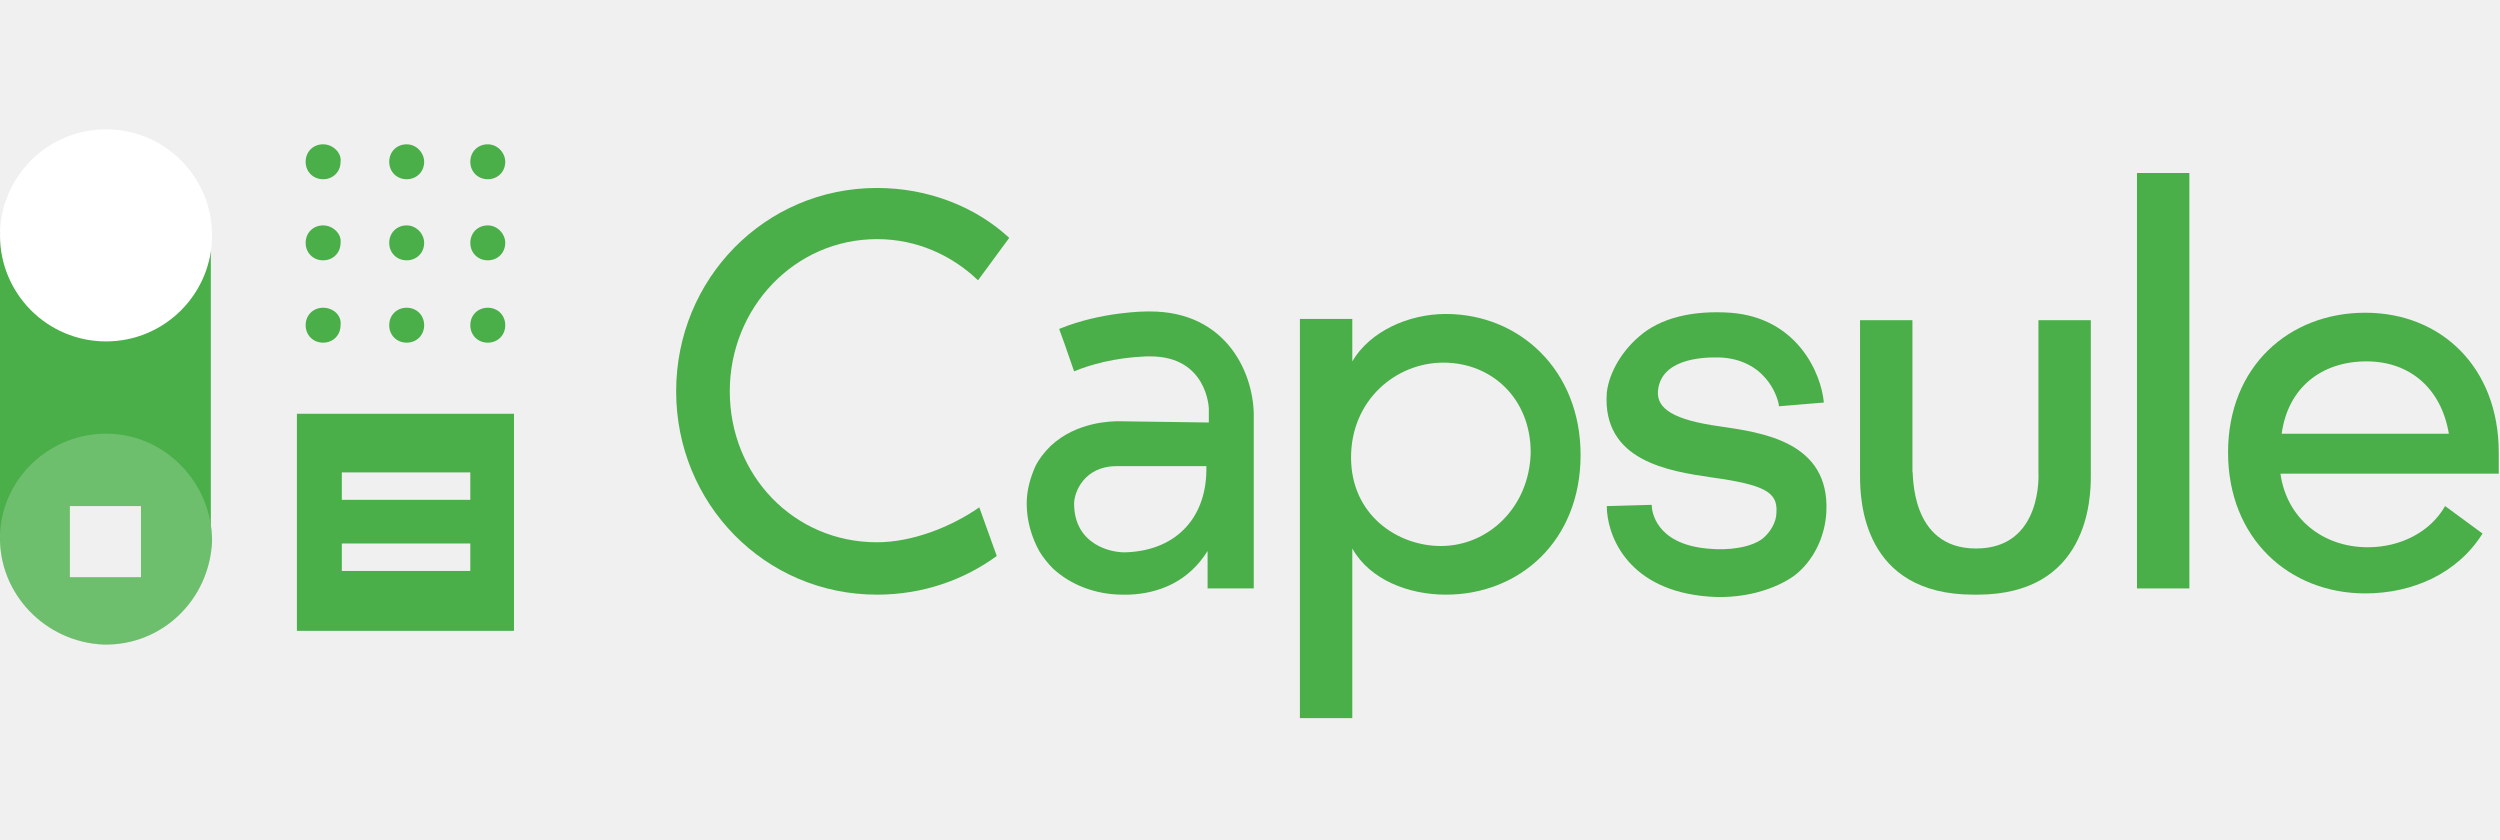
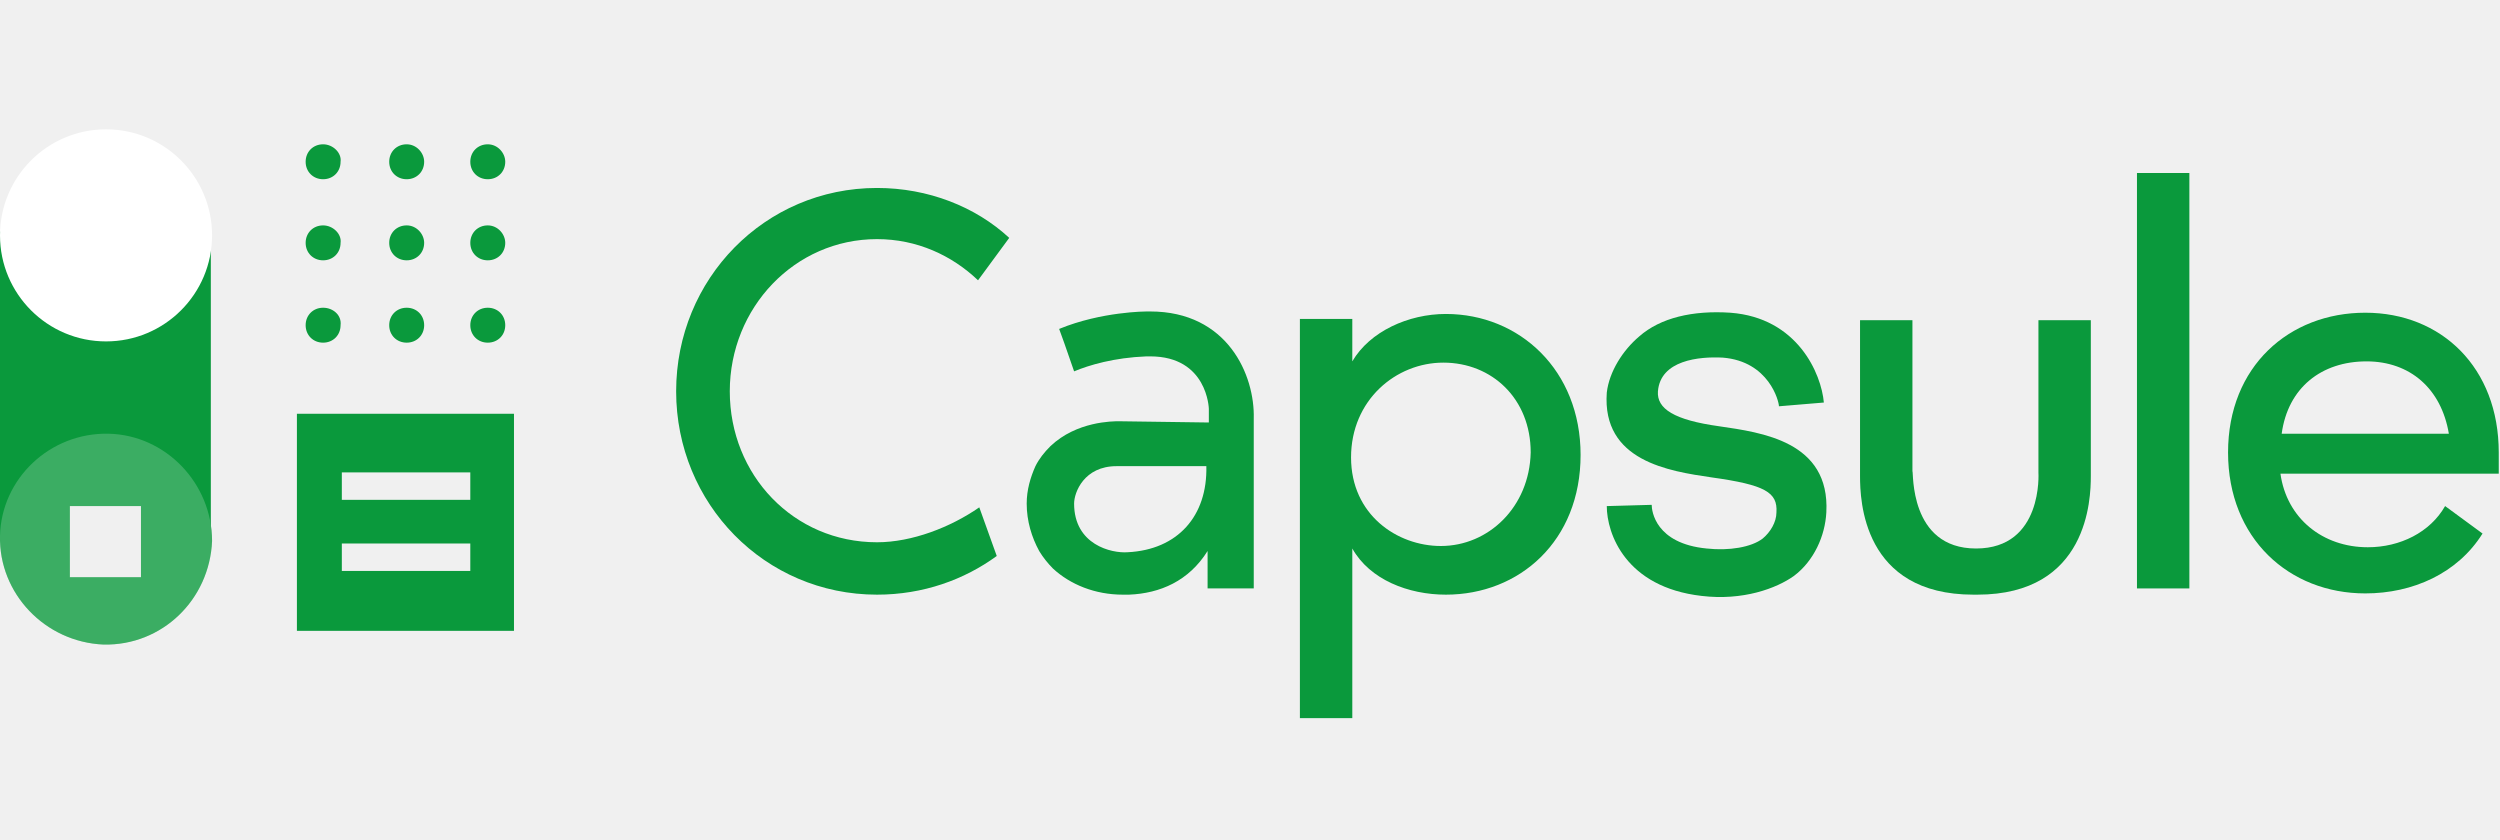
<svg xmlns="http://www.w3.org/2000/svg" width="140" height="47" viewBox="0 0 140 47" fill="none">
  <g clip-path="url(#clip0)">
-     <path d="M96.267 23.87C93.752 23.52 92.774 22.892 92.844 21.914C92.984 20.167 95.15 19.957 96.477 20.027C99.062 20.237 99.621 22.473 99.621 22.752L102.136 22.542C101.996 20.936 100.669 17.792 96.896 17.512C94.8 17.373 92.984 17.792 91.796 18.84C90.888 19.608 90.12 20.796 89.98 21.983C89.701 25.826 93.473 26.385 95.848 26.734C98.852 27.153 99.551 27.572 99.481 28.69C99.481 29.249 99.132 29.808 98.713 30.157C98.084 30.646 96.826 30.856 95.569 30.716C92.705 30.436 92.495 28.62 92.495 28.271L89.98 28.341C89.98 29.878 91.028 32.882 95.289 33.371C97.595 33.65 99.481 32.952 100.459 32.253C101.577 31.415 102.206 30.017 102.275 28.69C102.485 24.708 98.643 24.219 96.267 23.87Z" fill="#4AAF49" />
-     <path d="M110.659 30.716C114.431 30.716 114.152 26.455 114.152 26.455V17.932H117.086V26.385C117.086 26.385 117.086 26.455 117.086 26.664C117.086 27.922 116.946 33.301 110.728 33.301H110.519C104.301 33.301 104.162 27.991 104.162 26.664C104.162 26.524 104.162 26.385 104.162 26.385V17.932H107.096V26.385C107.166 26.385 106.886 30.716 110.659 30.716Z" fill="#4AAF49" />
-     <path d="M136.926 28.34C136.088 29.808 134.411 30.646 132.595 30.646C130.08 30.646 128.054 29.039 127.705 26.524H139.93C139.93 26.175 139.93 25.686 139.93 25.337C139.93 20.586 136.717 17.512 132.455 17.512C128.194 17.512 124.771 20.516 124.771 25.337C124.771 30.157 128.194 33.231 132.455 33.231C135.11 33.231 137.625 32.113 139.022 29.878L136.926 28.34ZM132.525 20.237C134.97 20.237 136.717 21.774 137.136 24.289H127.774C128.124 21.704 130.01 20.237 132.525 20.237Z" fill="#4AAF49" />
-     <path d="M80.968 17.582C78.872 17.582 76.707 18.56 75.729 20.237V17.861H72.794V40.217H75.729V30.716C76.707 32.462 78.872 33.301 80.968 33.301C85.09 33.301 88.513 30.297 88.513 25.476C88.513 20.726 85.09 17.582 80.968 17.582ZM80.689 30.576C78.243 30.576 75.659 28.829 75.659 25.616C75.659 22.402 78.174 20.307 80.828 20.307C83.553 20.307 85.719 22.332 85.719 25.337C85.649 28.41 83.343 30.576 80.689 30.576Z" fill="#4AAF49" />
-     <path d="M122.605 9.688H119.67V32.952H122.605V9.688Z" fill="#4AAF49" />
-     <path d="M64.411 17.442C64.341 17.442 64.272 17.442 64.202 17.442C64.202 17.442 61.687 17.442 59.312 18.42L59.591 19.189L60.15 20.796C60.988 20.446 62.385 20.027 64.202 19.957C64.272 19.957 64.341 19.957 64.411 19.957C67.625 19.957 67.695 22.892 67.695 22.892V23.66L62.665 23.59C62.316 23.59 60.289 23.59 58.822 24.987C58.473 25.337 58.194 25.686 57.984 26.105C57.705 26.734 57.495 27.432 57.495 28.201C57.495 29.179 57.775 30.087 58.194 30.856C58.403 31.205 58.683 31.554 58.962 31.834C59.94 32.742 61.337 33.301 62.874 33.301C63.014 33.301 63.154 33.301 63.224 33.301C64.97 33.231 66.577 32.532 67.625 30.856V32.951H70.21V23.45C70.28 21.005 68.743 17.442 64.411 17.442ZM63.154 30.925C62.246 30.995 60.15 30.506 60.15 28.201C60.15 27.572 60.709 26.105 62.525 26.105C64.341 26.105 67.555 26.105 67.555 26.105C67.625 28.899 65.948 30.786 63.154 30.925Z" fill="#4AAF49" />
-     <path d="M49.112 30.367C44.431 30.367 40.868 26.594 40.868 21.914C40.868 17.233 44.501 13.391 49.112 13.391C51.347 13.391 53.303 14.299 54.77 15.696L56.517 13.321C54.631 11.574 51.976 10.526 49.112 10.526C42.824 10.526 37.864 15.626 37.864 21.914C37.864 28.201 42.824 33.301 49.112 33.301C51.697 33.301 54.002 32.462 55.818 31.135L54.84 28.411C53.233 29.528 51.068 30.367 49.112 30.367Z" fill="#4AAF49" />
-     <path d="M0 30.297H3.633V28.061H8.244V30.297H11.806V12.971H0V30.297Z" fill="#4AAF49" />
-     <path d="M18.094 8.081C17.535 8.081 17.116 8.5 17.116 9.059C17.116 9.618 17.535 10.037 18.094 10.037C18.653 10.037 19.072 9.618 19.072 9.059C19.142 8.57 18.653 8.081 18.094 8.081Z" fill="#4AAF49" />
-     <path d="M18.094 12.622C17.535 12.622 17.116 13.041 17.116 13.6C17.116 14.159 17.535 14.578 18.094 14.578C18.653 14.578 19.072 14.159 19.072 13.6C19.142 13.111 18.653 12.622 18.094 12.622Z" fill="#4AAF49" />
-     <path d="M18.094 17.233C17.535 17.233 17.116 17.652 17.116 18.211C17.116 18.77 17.535 19.189 18.094 19.189C18.653 19.189 19.072 18.77 19.072 18.211C19.142 17.652 18.653 17.233 18.094 17.233Z" fill="#4AAF49" />
-     <path d="M22.774 8.081C22.215 8.081 21.796 8.5 21.796 9.059C21.796 9.618 22.215 10.037 22.774 10.037C23.333 10.037 23.753 9.618 23.753 9.059C23.753 8.57 23.333 8.081 22.774 8.081Z" fill="#4AAF49" />
-     <path d="M22.774 12.622C22.215 12.622 21.796 13.041 21.796 13.6C21.796 14.159 22.215 14.578 22.774 14.578C23.333 14.578 23.753 14.159 23.753 13.6C23.753 13.111 23.333 12.622 22.774 12.622Z" fill="#4AAF49" />
-     <path d="M22.774 17.233C22.215 17.233 21.796 17.652 21.796 18.211C21.796 18.77 22.215 19.189 22.774 19.189C23.333 19.189 23.753 18.77 23.753 18.211C23.753 17.652 23.333 17.233 22.774 17.233Z" fill="#4AAF49" />
-     <path d="M27.315 8.081C26.757 8.081 26.337 8.5 26.337 9.059C26.337 9.618 26.757 10.037 27.315 10.037C27.874 10.037 28.294 9.618 28.294 9.059C28.294 8.57 27.874 8.081 27.315 8.081Z" fill="#4AAF49" />
-     <path d="M27.315 12.622C26.757 12.622 26.337 13.041 26.337 13.6C26.337 14.159 26.757 14.578 27.315 14.578C27.874 14.578 28.294 14.159 28.294 13.6C28.294 13.111 27.874 12.622 27.315 12.622Z" fill="#4AAF49" />
-     <path d="M27.315 17.233C26.757 17.233 26.337 17.652 26.337 18.211C26.337 18.77 26.757 19.189 27.315 19.189C27.874 19.189 28.294 18.77 28.294 18.211C28.294 17.652 27.874 17.233 27.315 17.233Z" fill="#4AAF49" />
-     <path d="M6.078 24.288C2.794 24.219 0.07 26.803 -8.15348e-05 30.017C-0.07 33.231 2.515 35.955 5.798 36.095C9.082 36.165 11.736 33.58 11.876 30.297C11.876 27.083 9.291 24.358 6.078 24.288ZM7.894 32.322H3.912V28.34H7.894V32.322Z" fill="#4AAF49" />
+     <path d="M96.267 23.87C93.752 23.52 92.774 22.892 92.844 21.914C92.984 20.167 95.15 19.957 96.477 20.027C99.062 20.237 99.621 22.473 99.621 22.752L102.136 22.542C101.996 20.936 100.669 17.792 96.896 17.512C94.8 17.373 92.984 17.792 91.796 18.84C90.888 19.608 90.12 20.796 89.98 21.983C89.701 25.826 93.473 26.385 95.848 26.734C98.852 27.153 99.551 27.572 99.481 28.69C99.481 29.249 99.132 29.808 98.713 30.157C98.084 30.646 96.826 30.856 95.569 30.716C92.705 30.436 92.495 28.62 92.495 28.271L89.98 28.341C89.98 29.878 91.028 32.882 95.289 33.371C97.595 33.65 99.481 32.952 100.459 32.253C101.577 31.415 102.206 30.017 102.275 28.69C102.485 24.708 98.643 24.219 96.267 23.87Z" fill="#0a993c" />
+     <path d="M110.659 30.716C114.431 30.716 114.152 26.455 114.152 26.455V17.932H117.086V26.385C117.086 26.385 117.086 26.455 117.086 26.664C117.086 27.922 116.946 33.301 110.728 33.301H110.519C104.301 33.301 104.162 27.991 104.162 26.664C104.162 26.524 104.162 26.385 104.162 26.385V17.932H107.096V26.385C107.166 26.385 106.886 30.716 110.659 30.716Z" fill="#0a993c" />
+     <path d="M136.926 28.34C136.088 29.808 134.411 30.646 132.595 30.646C130.08 30.646 128.054 29.039 127.705 26.524H139.93C139.93 26.175 139.93 25.686 139.93 25.337C139.93 20.586 136.717 17.512 132.455 17.512C128.194 17.512 124.771 20.516 124.771 25.337C124.771 30.157 128.194 33.231 132.455 33.231C135.11 33.231 137.625 32.113 139.022 29.878L136.926 28.34ZM132.525 20.237C134.97 20.237 136.717 21.774 137.136 24.289H127.774C128.124 21.704 130.01 20.237 132.525 20.237Z" fill="#0a993c" />
+     <path d="M80.968 17.582C78.872 17.582 76.707 18.56 75.729 20.237V17.861H72.794V40.217H75.729V30.716C76.707 32.462 78.872 33.301 80.968 33.301C85.09 33.301 88.513 30.297 88.513 25.476C88.513 20.726 85.09 17.582 80.968 17.582ZM80.689 30.576C78.243 30.576 75.659 28.829 75.659 25.616C75.659 22.402 78.174 20.307 80.828 20.307C83.553 20.307 85.719 22.332 85.719 25.337C85.649 28.41 83.343 30.576 80.689 30.576Z" fill="#0a993c" />
+     <path d="M122.605 9.688H119.67V32.952H122.605V9.688Z" fill="#0a993c" />
+     <path d="M64.411 17.442C64.341 17.442 64.272 17.442 64.202 17.442C64.202 17.442 61.687 17.442 59.312 18.42L59.591 19.189L60.15 20.796C60.988 20.446 62.385 20.027 64.202 19.957C64.272 19.957 64.341 19.957 64.411 19.957C67.625 19.957 67.695 22.892 67.695 22.892V23.66L62.665 23.59C62.316 23.59 60.289 23.59 58.822 24.987C58.473 25.337 58.194 25.686 57.984 26.105C57.705 26.734 57.495 27.432 57.495 28.201C57.495 29.179 57.775 30.087 58.194 30.856C58.403 31.205 58.683 31.554 58.962 31.834C59.94 32.742 61.337 33.301 62.874 33.301C63.014 33.301 63.154 33.301 63.224 33.301C64.97 33.231 66.577 32.532 67.625 30.856V32.951H70.21V23.45C70.28 21.005 68.743 17.442 64.411 17.442ZM63.154 30.925C62.246 30.995 60.15 30.506 60.15 28.201C60.15 27.572 60.709 26.105 62.525 26.105C64.341 26.105 67.555 26.105 67.555 26.105C67.625 28.899 65.948 30.786 63.154 30.925Z" fill="#0a993c" />
+     <path d="M49.112 30.367C44.431 30.367 40.868 26.594 40.868 21.914C40.868 17.233 44.501 13.391 49.112 13.391C51.347 13.391 53.303 14.299 54.77 15.696L56.517 13.321C54.631 11.574 51.976 10.526 49.112 10.526C42.824 10.526 37.864 15.626 37.864 21.914C37.864 28.201 42.824 33.301 49.112 33.301C51.697 33.301 54.002 32.462 55.818 31.135L54.84 28.411C53.233 29.528 51.068 30.367 49.112 30.367Z" fill="#0a993c" />
+     <path d="M0 30.297H3.633V28.061H8.244V30.297H11.806V12.971H0V30.297Z" fill="#0a993c" />
+     <path d="M18.094 8.081C17.535 8.081 17.116 8.5 17.116 9.059C17.116 9.618 17.535 10.037 18.094 10.037C18.653 10.037 19.072 9.618 19.072 9.059C19.142 8.57 18.653 8.081 18.094 8.081Z" fill="#0a993c" />
+     <path d="M18.094 12.622C17.535 12.622 17.116 13.041 17.116 13.6C17.116 14.159 17.535 14.578 18.094 14.578C18.653 14.578 19.072 14.159 19.072 13.6C19.142 13.111 18.653 12.622 18.094 12.622Z" fill="#0a993c" />
+     <path d="M18.094 17.233C17.535 17.233 17.116 17.652 17.116 18.211C17.116 18.77 17.535 19.189 18.094 19.189C18.653 19.189 19.072 18.77 19.072 18.211C19.142 17.652 18.653 17.233 18.094 17.233Z" fill="#0a993c" />
+     <path d="M22.774 8.081C22.215 8.081 21.796 8.5 21.796 9.059C21.796 9.618 22.215 10.037 22.774 10.037C23.333 10.037 23.753 9.618 23.753 9.059C23.753 8.57 23.333 8.081 22.774 8.081Z" fill="#0a993c" />
+     <path d="M22.774 12.622C22.215 12.622 21.796 13.041 21.796 13.6C21.796 14.159 22.215 14.578 22.774 14.578C23.333 14.578 23.753 14.159 23.753 13.6C23.753 13.111 23.333 12.622 22.774 12.622Z" fill="#0a993c" />
+     <path d="M22.774 17.233C22.215 17.233 21.796 17.652 21.796 18.211C21.796 18.77 22.215 19.189 22.774 19.189C23.333 19.189 23.753 18.77 23.753 18.211C23.753 17.652 23.333 17.233 22.774 17.233Z" fill="#0a993c" />
+     <path d="M27.315 8.081C26.757 8.081 26.337 8.5 26.337 9.059C26.337 9.618 26.757 10.037 27.315 10.037C27.874 10.037 28.294 9.618 28.294 9.059C28.294 8.57 27.874 8.081 27.315 8.081Z" fill="#0a993c" />
+     <path d="M27.315 12.622C26.757 12.622 26.337 13.041 26.337 13.6C26.337 14.159 26.757 14.578 27.315 14.578C27.874 14.578 28.294 14.159 28.294 13.6C28.294 13.111 27.874 12.622 27.315 12.622Z" fill="#0a993c" />
+     <path d="M27.315 17.233C26.757 17.233 26.337 17.652 26.337 18.211C26.337 18.77 26.757 19.189 27.315 19.189C27.874 19.189 28.294 18.77 28.294 18.211C28.294 17.652 27.874 17.233 27.315 17.233Z" fill="#0a993c" />
+     <path d="M6.078 24.288C2.794 24.219 0.07 26.803 -8.15348e-05 30.017C-0.07 33.231 2.515 35.955 5.798 36.095C9.082 36.165 11.736 33.58 11.876 30.297C11.876 27.083 9.291 24.358 6.078 24.288ZM7.894 32.322H3.912V28.34H7.894V32.322Z" fill="#0a993c" />
    <path d="M6.078 24.288C2.794 24.219 0.07 26.803 -8.15348e-05 30.017C-0.07 33.231 2.515 35.955 5.798 36.095C9.082 36.165 11.736 33.58 11.876 30.297C11.876 27.083 9.291 24.358 6.078 24.288ZM7.894 32.322H3.912V28.34H7.894V32.322Z" fill="white" fill-opacity="0.2" />
    <path d="M5.938 19.119C9.218 19.119 11.876 16.46 11.876 13.181C11.876 9.901 9.218 7.243 5.938 7.243C2.659 7.243 0 9.901 0 13.181C0 16.46 2.659 19.119 5.938 19.119Z" fill="white" />
-     <path d="M16.627 23.171V35.327H28.783V23.171H16.627ZM26.337 31.973H19.142V30.436H26.337V31.973ZM26.337 27.991H19.142V26.454H26.337V27.991Z" fill="#4AAF49" />
+     <path d="M16.627 23.171V35.327H28.783V23.171H16.627ZM26.337 31.973H19.142V30.436H26.337V31.973ZM26.337 27.991H19.142V26.454H26.337V27.991Z" fill="#0a993c" />
  </g>
  <defs>
    <clipPath id="clip0">
      <rect width="140" height="47" fill="white" />
    </clipPath>
  </defs>
</svg>
